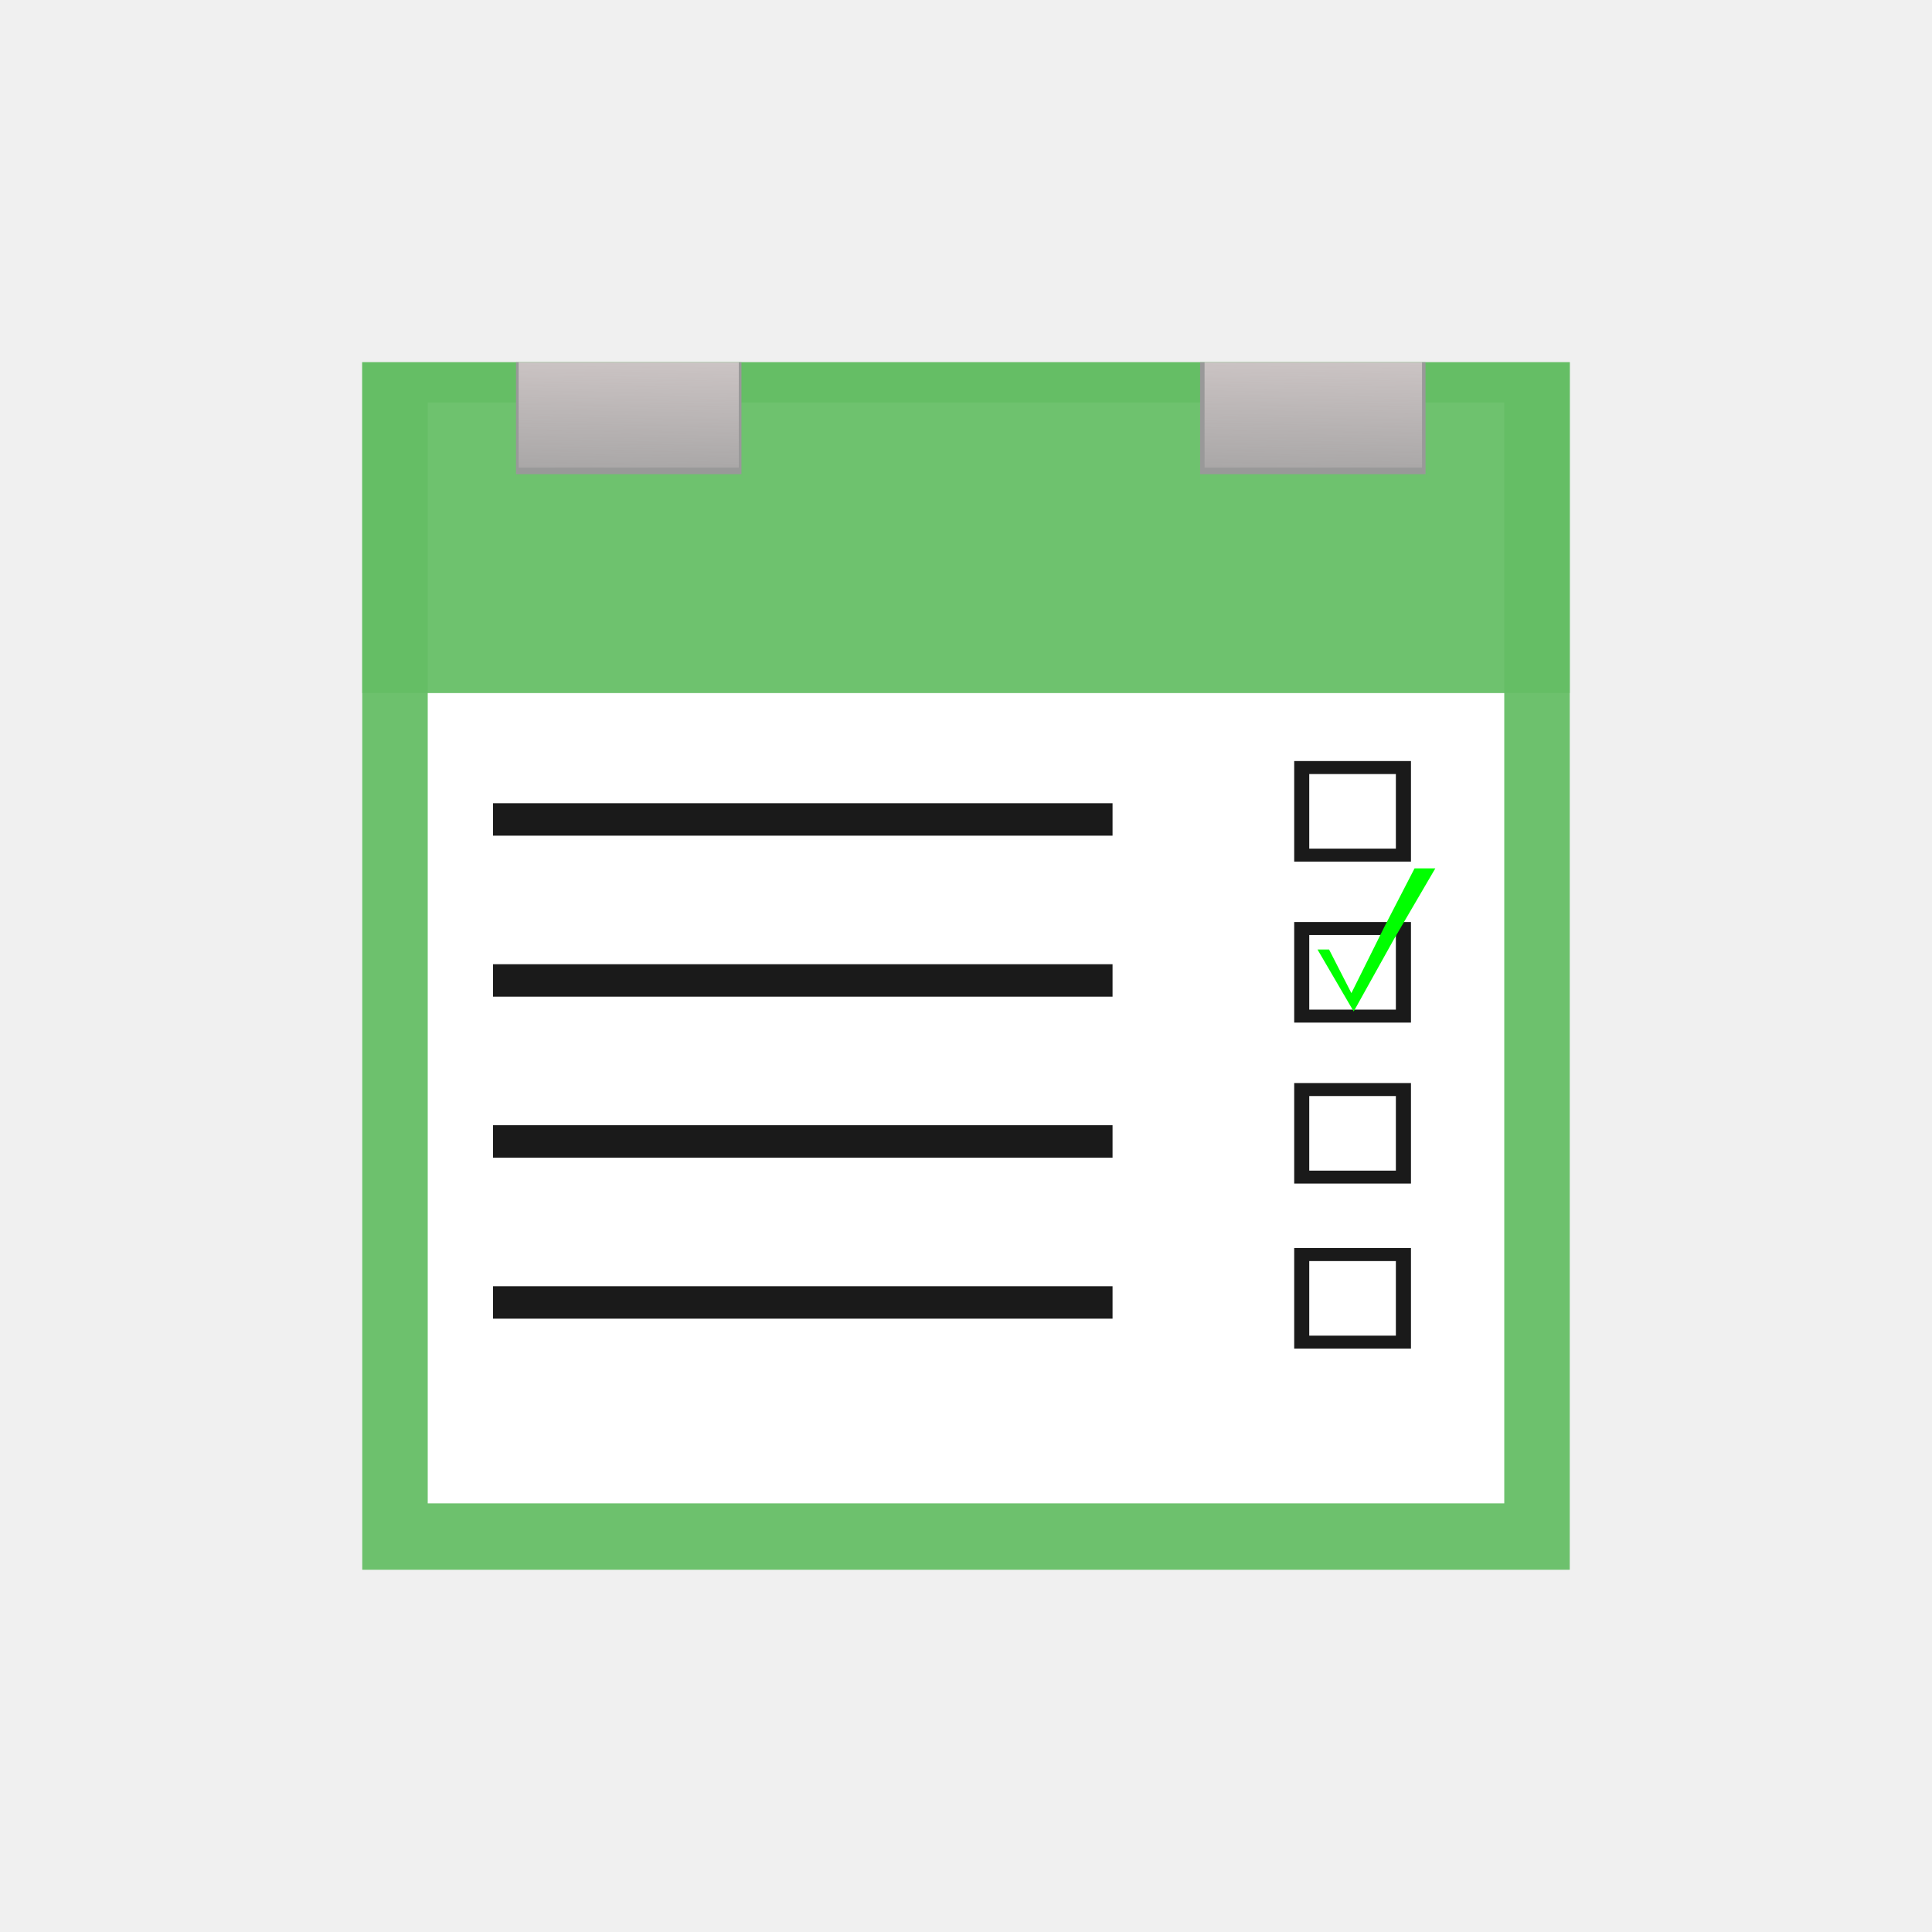
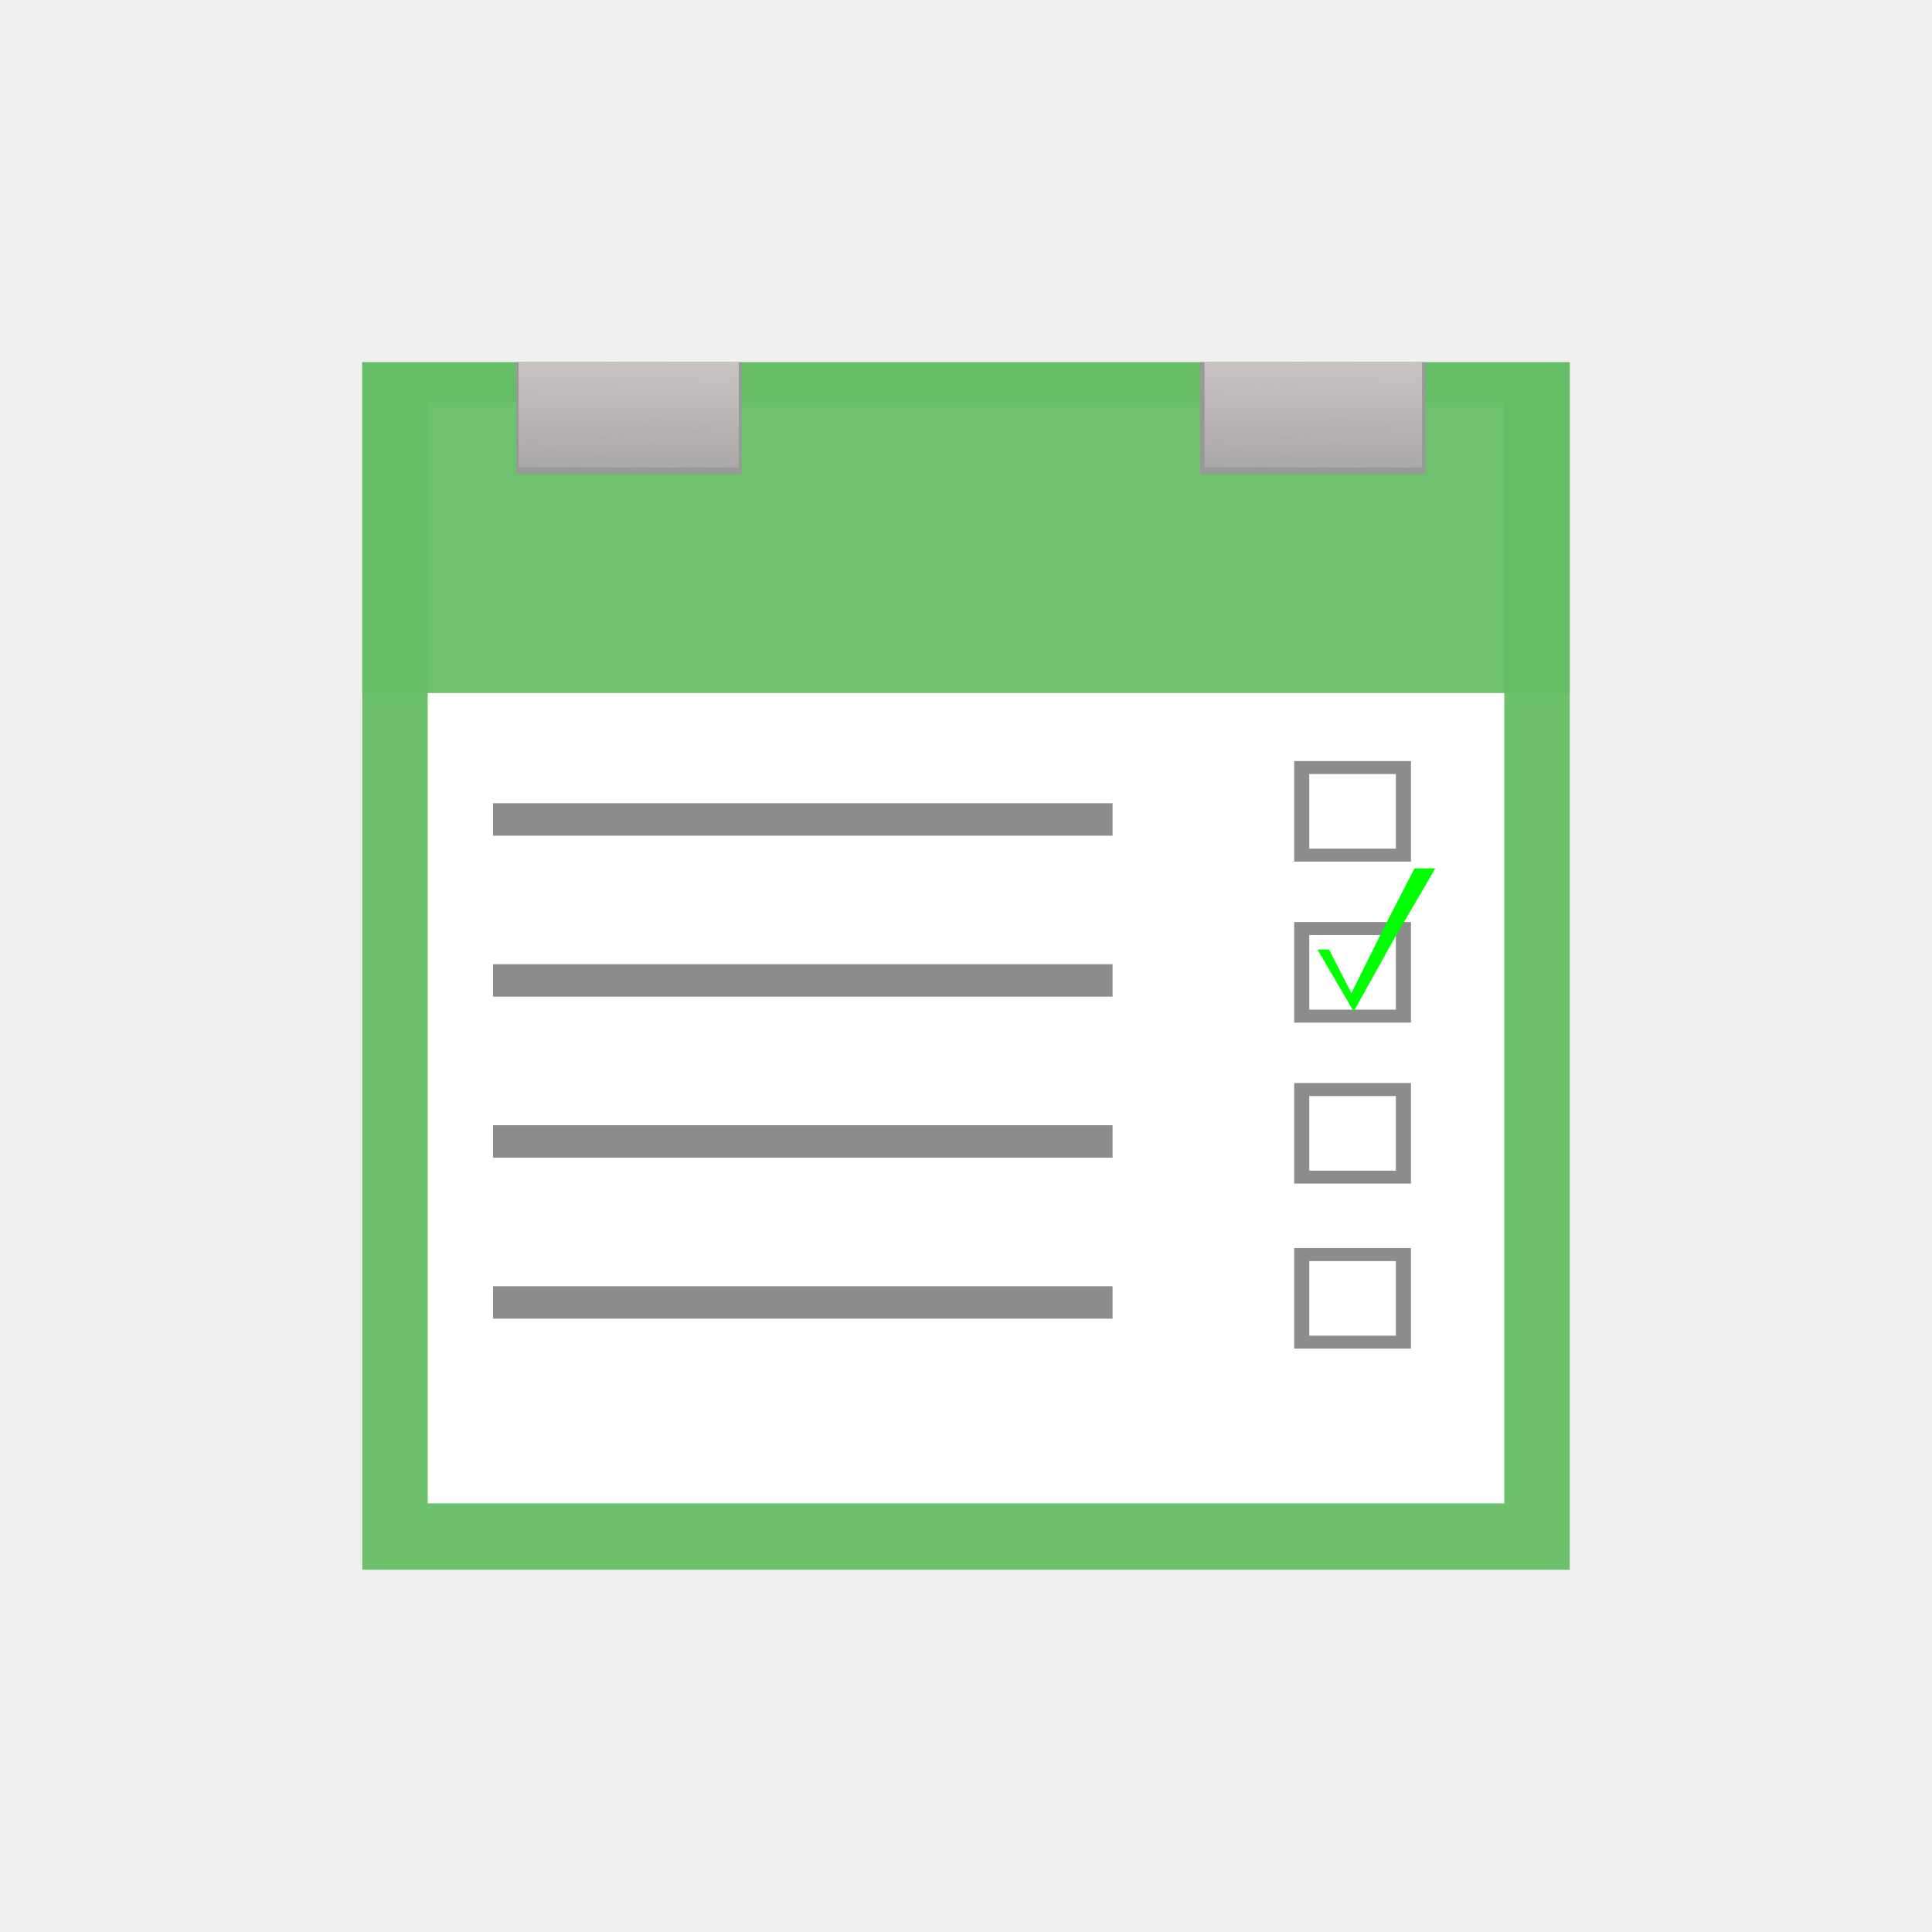
<svg xmlns="http://www.w3.org/2000/svg" xmlns:xlink="http://www.w3.org/1999/xlink" width="48" height="48" id="svg3815" version="1.1">
  <defs id="defs3817">
    <linearGradient id="linearGradient3789">
      <stop style="stop-color:#fff0f0;stop-opacity:1;" offset="0" id="stop3791" />
      <stop style="stop-color:#fff0f0;stop-opacity:0;" offset="1" id="stop3793" />
    </linearGradient>
    <linearGradient xlink:href="#linearGradient3789" id="linearGradient3795" x1="15.932" y1="4.54" x2="15.807" y2="13.253" gradientUnits="userSpaceOnUse" gradientTransform="matrix(0.9764442,0,0,0.9406906,0.3679502,1004.896)" />
    <linearGradient xlink:href="#linearGradient3789" id="linearGradient3799" gradientUnits="userSpaceOnUse" x1="15.932" y1="4.54" x2="15.807" y2="13.253" gradientTransform="matrix(0.9646664,0,0,0.9406906,17.55976,1004.896)" />
  </defs>
  <g id="layer1" transform="translate(0,-1004.362)">
    <rect rx="0" y="9" x="9" height="30" width="30" id="rect3801" style="opacity:1;color:#000000;fill:#65be65;fill-opacity:0.939;fill-rule:nonzero;stroke:none;stroke-width:0.5;marker:none;visibility:visible;display:inline;overflow:visible;enable-background:accumulate" transform="translate(0,1004.362)" />
    <rect style="color:#000000;fill:#ffffff;fill-opacity:1;fill-rule:nonzero;stroke:none;stroke-width:0.5;marker:none;visibility:visible;display:inline;overflow:visible;enable-background:accumulate" id="rect2991" width="26.746" height="27.351" x="10.627" y="1014.362" rx="0" />
    <rect rx="0" y="1013.362" x="9" height="8.219" width="30" id="rect2993" style="opacity:1;color:#000000;fill:#65be65;fill-opacity:0.939;fill-rule:nonzero;stroke:none;stroke-width:0.5;marker:none;visibility:visible;display:inline;overflow:visible;enable-background:accumulate" />
    <rect style="color:#000000;fill:#999999;fill-opacity:1;fill-rule:nonzero;stroke:none;stroke-width:0.5;marker:none;visibility:visible;display:inline;overflow:visible;enable-background:accumulate" id="rect3007" width="5.601" height="2.781" x="12.82" y="9" transform="translate(0,1004.362)" />
    <rect y="1013.362" x="29.816" height="2.781" width="5.601" id="rect3009" style="color:#000000;fill:#999999;fill-opacity:1;fill-rule:nonzero;stroke:none;stroke-width:0.5;marker:none;visibility:visible;display:inline;overflow:visible;enable-background:accumulate" />
    <rect y="1013.362" x="12.886" height="2.616" width="5.469" id="rect3011" style="color:#000000;fill:url(#linearGradient3795);fill-opacity:1;fill-rule:nonzero;stroke:none;stroke-width:0.5;marker:none;visibility:visible;display:inline;overflow:visible;enable-background:accumulate" />
    <rect style="color:#000000;fill:url(#linearGradient3799);fill-opacity:1;fill-rule:nonzero;stroke:none;stroke-width:0.5;marker:none;visibility:visible;display:inline;overflow:visible;enable-background:accumulate" id="rect3797" width="5.403" height="2.616" x="29.927" y="1013.362" />
-     <rect style="color:#000000;fill:#1a1a1a;fill-opacity:1;fill-rule:nonzero;stroke:none;stroke-width:0.5;marker:none;visibility:visible;display:inline;overflow:visible;enable-background:accumulate" id="rect3090" width="15.392" height="0.806" x="12.249" y="19.956" transform="translate(0,1004.362)" />
-     <rect y="1028.318" x="12.249" height="0.806" width="15.392" id="rect3092" style="color:#000000;fill:#1a1a1a;fill-opacity:1;fill-rule:nonzero;stroke:none;stroke-width:0.5;marker:none;visibility:visible;display:inline;overflow:visible;enable-background:accumulate" />
-     <rect style="color:#000000;fill:#1a1a1a;fill-opacity:1;fill-rule:nonzero;stroke:none;stroke-width:0.5;marker:none;visibility:visible;display:inline;overflow:visible;enable-background:accumulate" id="rect3094" width="15.392" height="0.806" x="12.249" y="1032.318" />
-     <rect y="1036.318" x="12.249" height="0.806" width="15.392" id="rect3096" style="color:#000000;fill:#1a1a1a;fill-opacity:1;fill-rule:nonzero;stroke:none;stroke-width:0.5;marker:none;visibility:visible;display:inline;overflow:visible;enable-background:accumulate" />
+     <rect style="color:#000000;fill:#8c8c8c;fill-opacity:1;fill-rule:nonzero;stroke:none;stroke-width:0.5;marker:none;visibility:visible;display:inline;overflow:visible;enable-background:accumulate" id="rect3090" width="15.392" height="0.806" x="12.249" y="19.956" transform="translate(0,1004.362)" />
+     <rect y="1028.318" x="12.249" height="0.806" width="15.392" id="rect3092" style="color:#000000;fill:#8c8c8c;fill-opacity:1;fill-rule:nonzero;stroke:none;stroke-width:0.5;marker:none;visibility:visible;display:inline;overflow:visible;enable-background:accumulate" />
+     <rect style="color:#000000;fill:#8c8c8c;fill-opacity:1;fill-rule:nonzero;stroke:none;stroke-width:0.5;marker:none;visibility:visible;display:inline;overflow:visible;enable-background:accumulate" id="rect3094" width="15.392" height="0.806" x="12.249" y="1032.318" />
+     <rect y="1036.318" x="12.249" height="0.806" width="15.392" id="rect3096" style="color:#000000;fill:#8c8c8c;fill-opacity:1;fill-rule:nonzero;stroke:none;stroke-width:0.5;marker:none;visibility:visible;display:inline;overflow:visible;enable-background:accumulate" />
    <g id="g3107">
-       <rect transform="translate(0,1004.362)" y="18.908" x="32.154" height="2.498" width="2.901" id="rect3098" style="color:#000000;fill:#1a1a1a;fill-opacity:1;fill-rule:nonzero;stroke:none;stroke-width:0.5;marker:none;visibility:visible;display:inline;overflow:visible;enable-background:accumulate" />
+       <rect transform="translate(0,1004.362)" y="18.908" x="32.154" height="2.498" width="2.901" id="rect3098" style="color:#000000;fill:#8c8c8c;fill-opacity:1;fill-rule:nonzero;stroke:none;stroke-width:0.5;marker:none;visibility:visible;display:inline;overflow:visible;enable-background:accumulate" />
      <rect style="color:#000000;fill:#ffffff;fill-opacity:1;fill-rule:nonzero;stroke:none;stroke-width:0.5;marker:none;visibility:visible;display:inline;overflow:visible;enable-background:accumulate" id="rect3100" width="2.152" height="1.853" x="32.528" y="1023.593" />
    </g>
    <g id="g3111" transform="translate(0,4)">
-       <rect style="color:#000000;fill:#1a1a1a;fill-opacity:1;fill-rule:nonzero;stroke:none;stroke-width:0.5;marker:none;visibility:visible;display:inline;overflow:visible;enable-background:accumulate" id="rect3113" width="2.901" height="2.498" x="32.154" y="18.908" transform="translate(0,1004.362)" />
+       <rect style="color:#000000;fill:#8c8c8c;fill-opacity:1;fill-rule:nonzero;stroke:none;stroke-width:0.5;marker:none;visibility:visible;display:inline;overflow:visible;enable-background:accumulate" id="rect3113" width="2.901" height="2.498" x="32.154" y="18.908" transform="translate(0,1004.362)" />
      <rect y="1023.593" x="32.528" height="1.853" width="2.152" id="rect3115" style="color:#000000;fill:#ffffff;fill-opacity:1;fill-rule:nonzero;stroke:none;stroke-width:0.5;marker:none;visibility:visible;display:inline;overflow:visible;enable-background:accumulate" />
    </g>
    <g transform="translate(0,8)" id="g3117">
-       <rect transform="translate(0,1004.362)" y="18.908" x="32.154" height="2.498" width="2.901" id="rect3119" style="color:#000000;fill:#1a1a1a;fill-opacity:1;fill-rule:nonzero;stroke:none;stroke-width:0.5;marker:none;visibility:visible;display:inline;overflow:visible;enable-background:accumulate" />
+       <rect transform="translate(0,1004.362)" y="18.908" x="32.154" height="2.498" width="2.901" id="rect3119" style="color:#000000;fill:#8c8c8c;fill-opacity:1;fill-rule:nonzero;stroke:none;stroke-width:0.5;marker:none;visibility:visible;display:inline;overflow:visible;enable-background:accumulate" />
      <rect style="color:#000000;fill:#ffffff;fill-opacity:1;fill-rule:nonzero;stroke:none;stroke-width:0.5;marker:none;visibility:visible;display:inline;overflow:visible;enable-background:accumulate" id="rect3121" width="2.152" height="1.853" x="32.528" y="1023.593" />
    </g>
    <g id="g3123" transform="translate(0,12.1)">
-       <rect style="color:#000000;fill:#1a1a1a;fill-opacity:1;fill-rule:nonzero;stroke:none;stroke-width:0.5;marker:none;visibility:visible;display:inline;overflow:visible;enable-background:accumulate" id="rect3125" width="2.901" height="2.498" x="32.154" y="18.908" transform="translate(0,1004.362)" />
+       <rect style="color:#000000;fill:#8c8c8c;fill-opacity:1;fill-rule:nonzero;stroke:none;stroke-width:0.5;marker:none;visibility:visible;display:inline;overflow:visible;enable-background:accumulate" id="rect3125" width="2.901" height="2.498" x="32.154" y="18.908" transform="translate(0,1004.362)" />
      <rect y="1023.593" x="32.528" height="1.853" width="2.152" id="rect3127" style="color:#000000;fill:#ffffff;fill-opacity:1;fill-rule:nonzero;stroke:none;stroke-width:0.5;marker:none;visibility:visible;display:inline;overflow:visible;enable-background:accumulate" />
    </g>
    <path style="color:#000000;fill:#00ff00;fill-opacity:1;fill-rule:nonzero;stroke:none;stroke-width:0.5;marker:none;visibility:visible;display:inline;overflow:visible;enable-background:accumulate" d="m 35.144,1025.937 -0.746,1.445 -0.823,1.654 -0.555,-1.084 -0.287,0 0.899,1.54 0.995,-1.787 1.033,-1.768 -0.516,0 z" id="path3129" />
  </g>
</svg>
